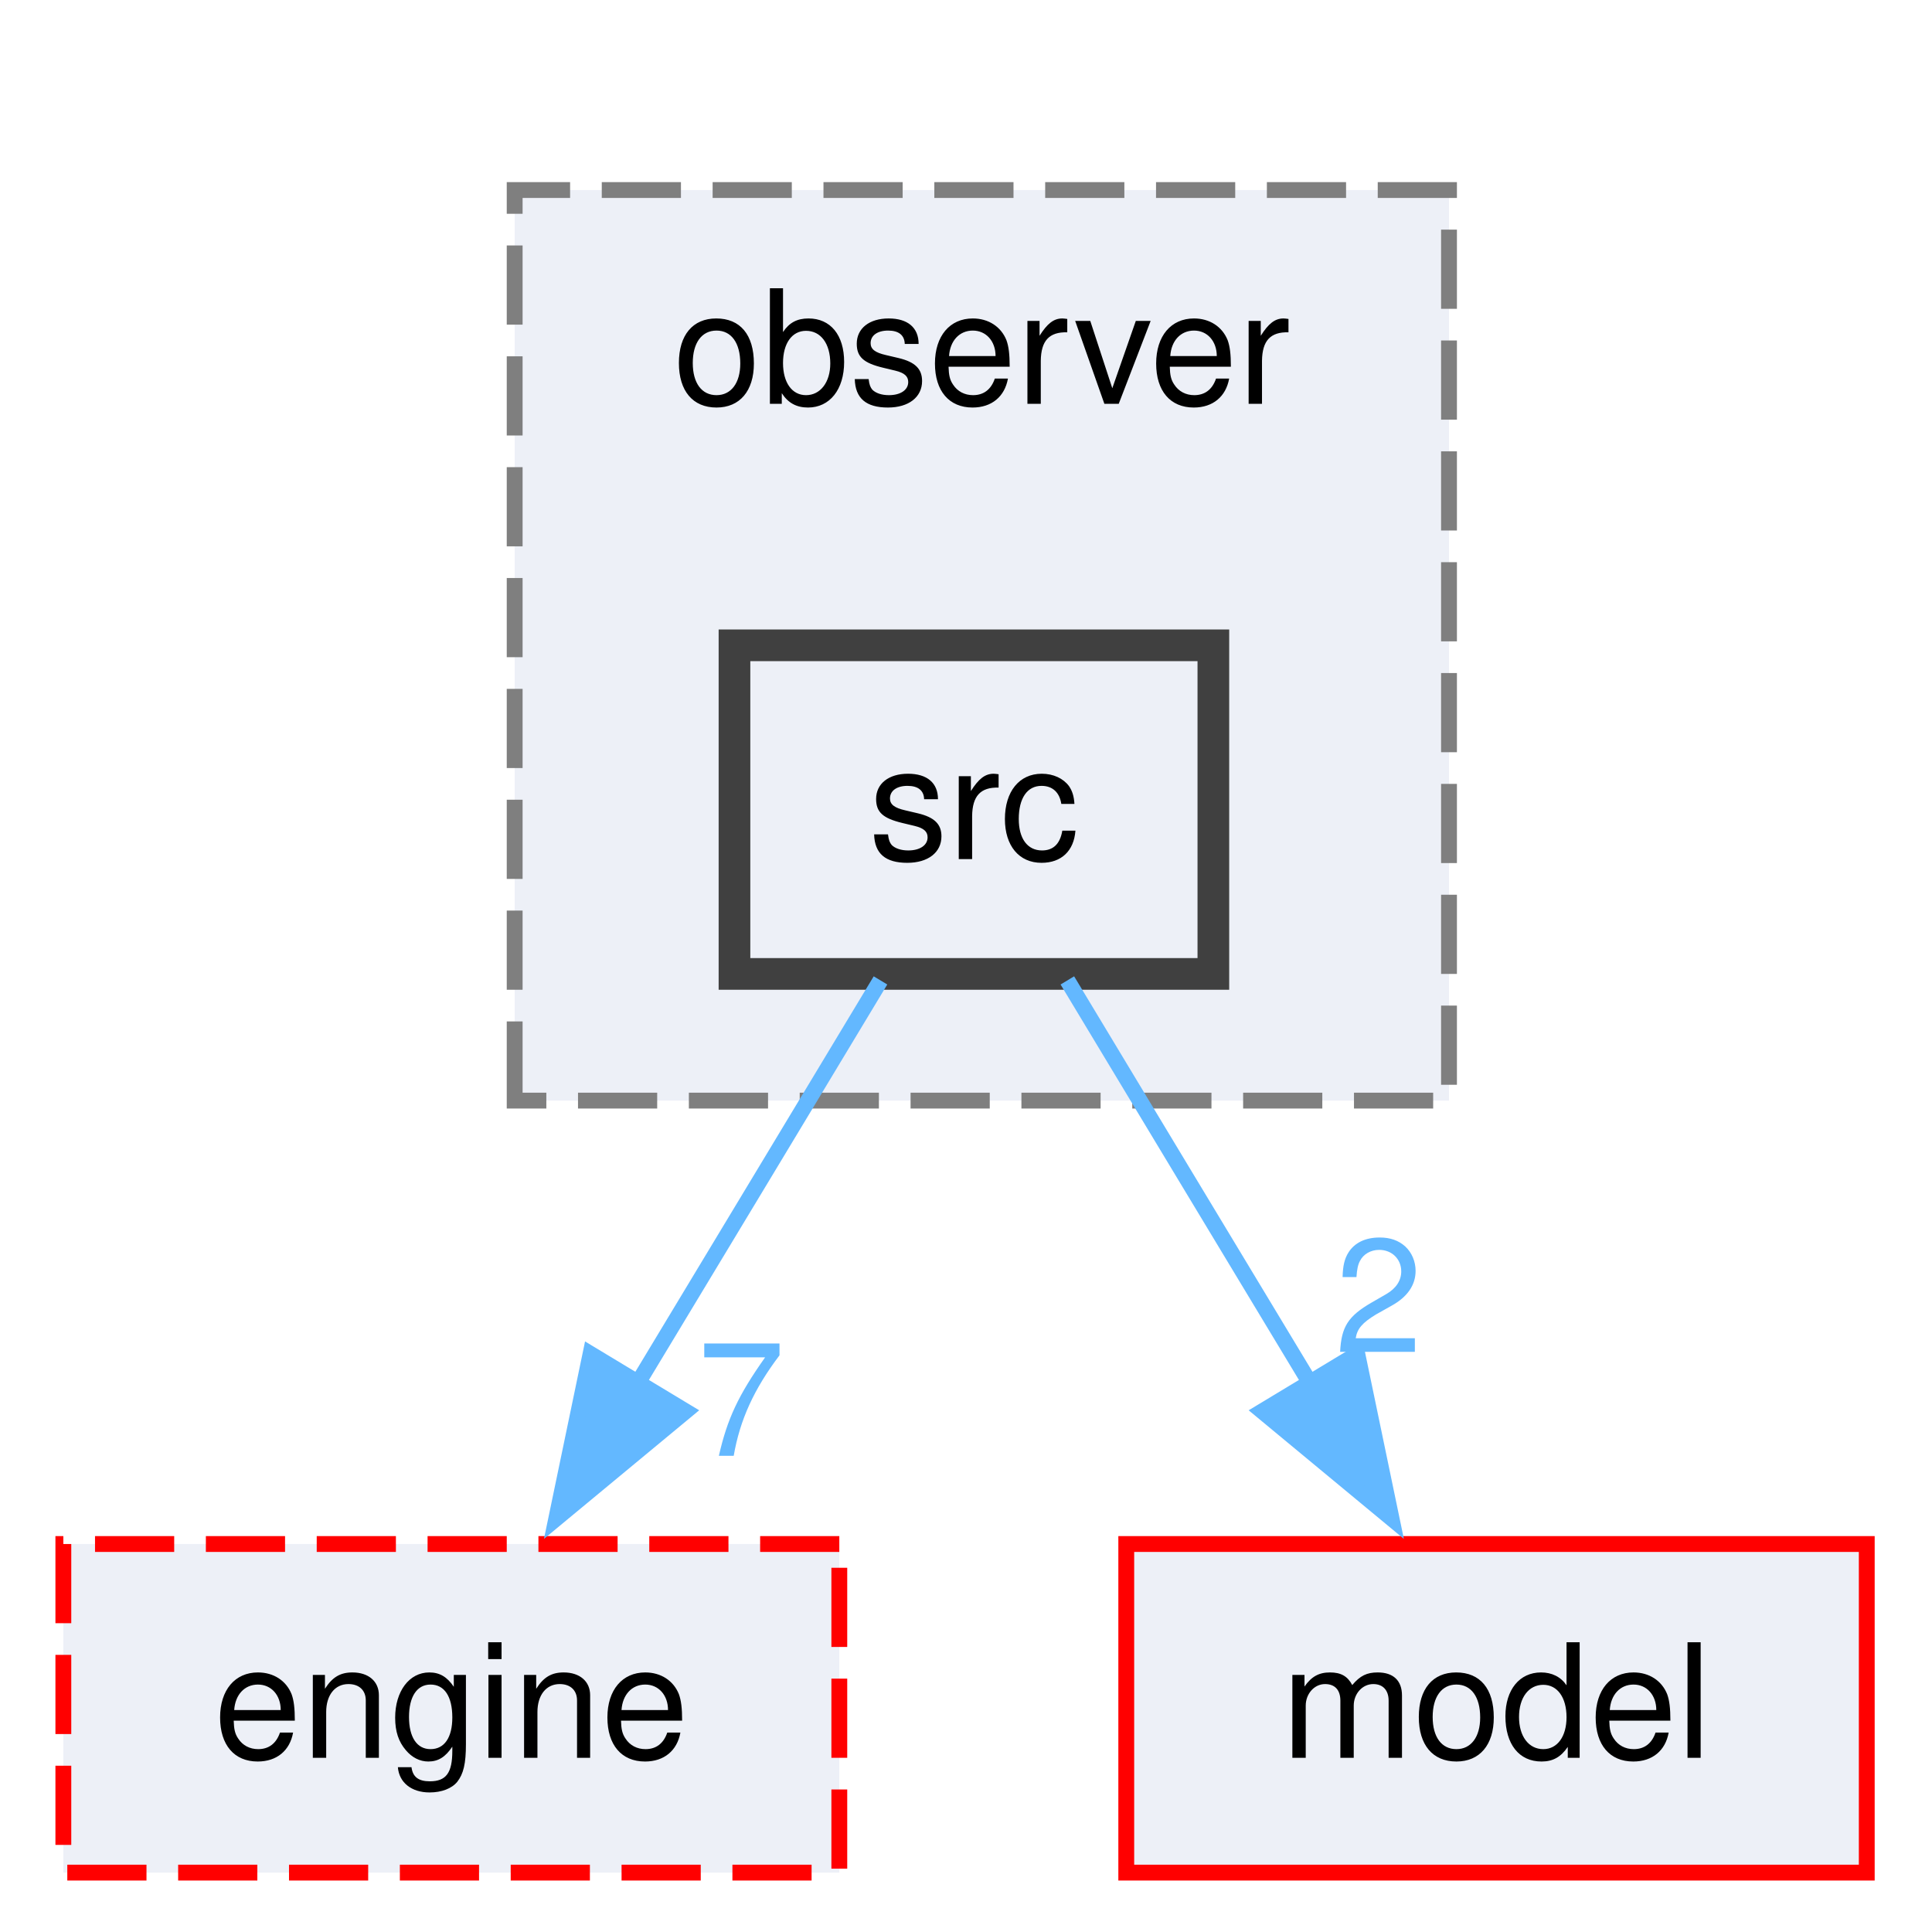
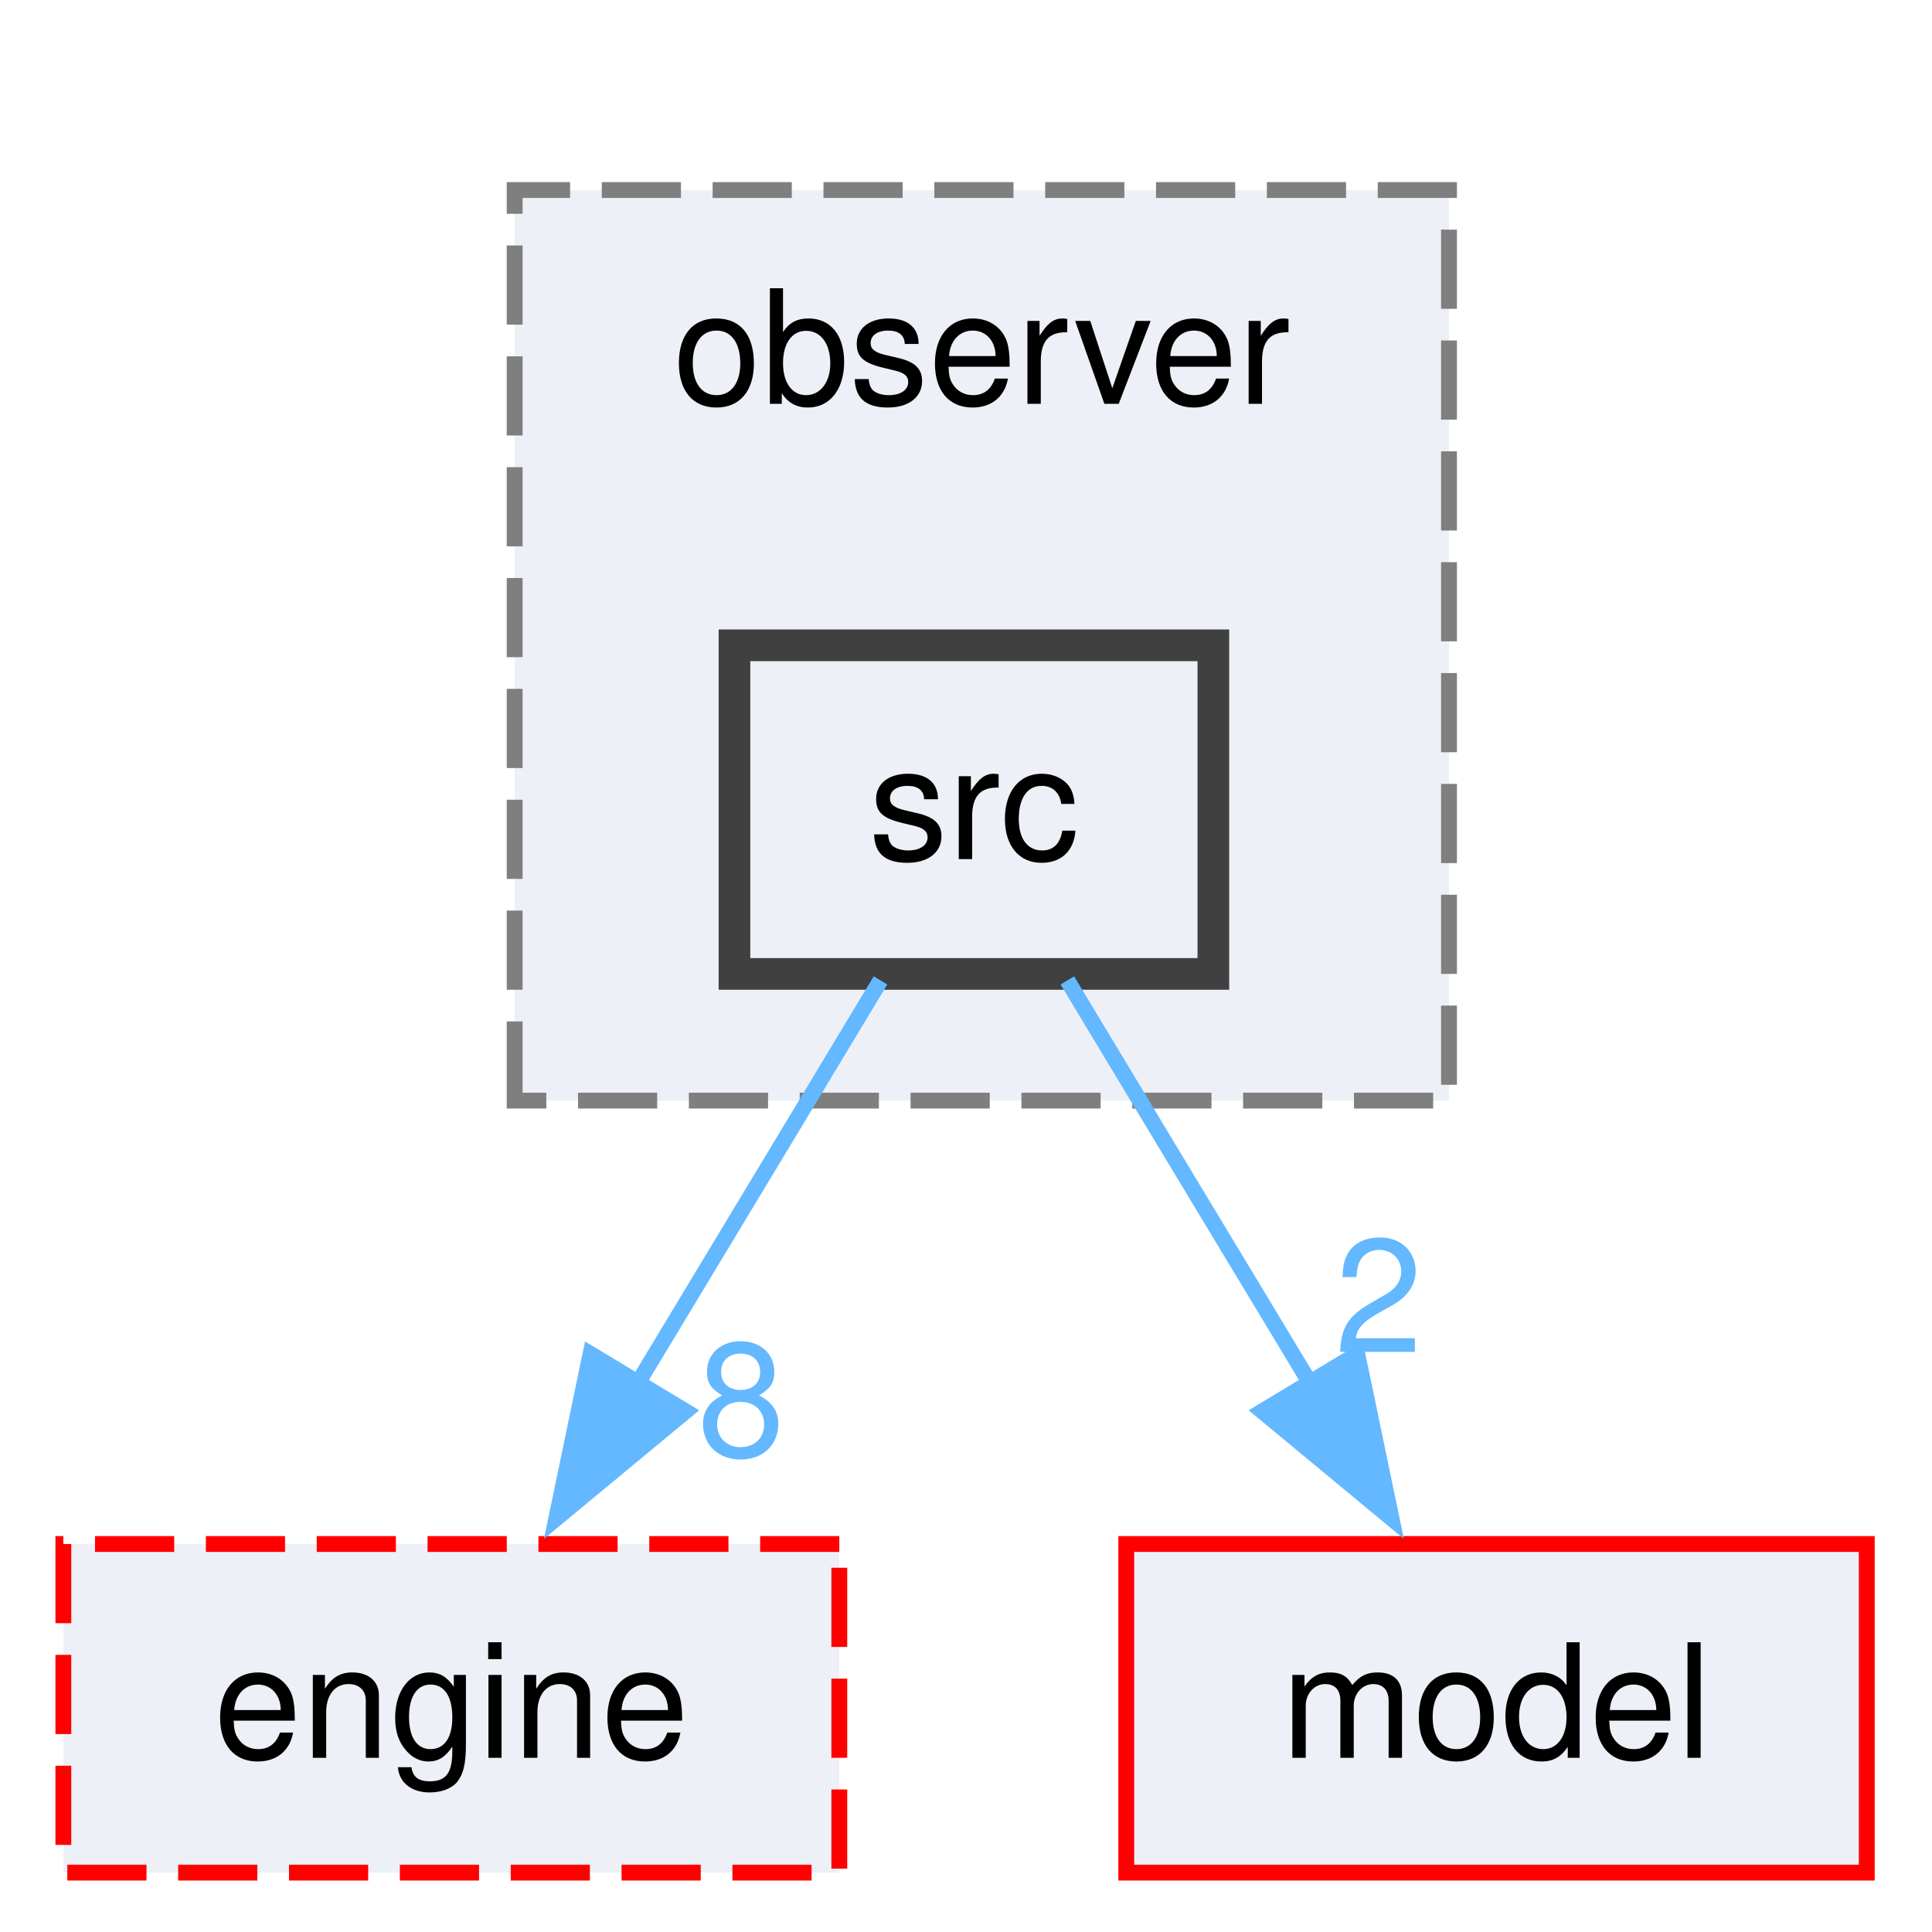
<svg xmlns="http://www.w3.org/2000/svg" xmlns:xlink="http://www.w3.org/1999/xlink" width="122pt" height="122pt" viewBox="0.00 0.00 122.00 122.00">
  <g id="graph0" class="graph" transform="scale(1 1) rotate(0) translate(4 118.25)">
    <g id="clust1" class="cluster">
      <g id="a_clust1">
        <a xlink:href="dir_468b2b56be3b0de99aff31f73a9ac3e1.html" target="_top" xlink:title="observer">
          <polygon fill="#edf0f7" stroke="#7f7f7f" stroke-dasharray="5,2" points="28.5,-48.75 28.5,-106.25 87.5,-106.25 87.5,-48.75 28.5,-48.75" />
          <text xml:space="preserve" text-anchor="middle" x="58" y="-92.75" font-family="Helvetica,sans-Serif" font-size="10.00">observer</text>
        </a>
      </g>
    </g>
    <g id="node1" class="node">
      <g id="a_node1">
        <a xlink:href="dir_d117c3a4cfc50aeb303b7186f6c6c28c.html" target="_top" xlink:title="src">
          <polygon fill="#edf0f7" stroke="#404040" stroke-width="2" points="72.62,-77.5 42.38,-77.5 42.38,-56.75 72.62,-56.75 72.62,-77.5" />
          <text xml:space="preserve" text-anchor="middle" x="57.5" y="-64" font-family="Helvetica,sans-Serif" font-size="10.00">src</text>
        </a>
      </g>
    </g>
    <g id="node2" class="node">
      <g id="a_node2">
        <a xlink:href="dir_11b717f8bbe9adcce5d847a0cd87900f.html" target="_top" xlink:title="engine">
          <polygon fill="#edf0f7" stroke="red" stroke-dasharray="5,2" points="49,-20.75 0,-20.75 0,0 49,0 49,-20.75" />
          <text xml:space="preserve" text-anchor="middle" x="24.5" y="-7.25" font-family="Helvetica,sans-Serif" font-size="10.00">engine</text>
        </a>
      </g>
    </g>
    <g id="edge1" class="edge">
      <g id="a_edge1">
        <a xlink:href="dir_000034_000016.html" target="_top">
          <path fill="none" stroke="#63b8ff" d="M51.6,-56.34C47.33,-49.25 41.42,-39.44 36.2,-30.79" />
          <polygon fill="#63b8ff" stroke="#63b8ff" points="39.29,-29.13 31.13,-22.37 33.29,-32.75 39.29,-29.13" />
        </a>
      </g>
      <g id="a_edge1-headlabel">
-         <a xlink:href="dir_000034_000016.html" target="_top" xlink:title="7">
-           <text xml:space="preserve" text-anchor="middle" x="42.8" y="-26.32" font-family="Helvetica,sans-Serif" font-size="10.00" fill="#63b8ff">7</text>
+         <a xlink:href="dir_000034_000016.html" target="_top" xlink:title="8">
+           <text xml:space="preserve" text-anchor="middle" x="42.8" y="-26.32" font-family="Helvetica,sans-Serif" font-size="10.00" fill="#63b8ff">8</text>
        </a>
      </g>
    </g>
    <g id="node3" class="node">
      <g id="a_node3">
        <a xlink:href="dir_3f14f6767c31cb4a1d22c13c18cc6fc3.html" target="_top" xlink:title="model">
          <polygon fill="#edf0f7" stroke="red" points="113.88,-20.75 67.12,-20.75 67.12,0 113.88,0 113.88,-20.75" />
          <text xml:space="preserve" text-anchor="middle" x="90.5" y="-7.25" font-family="Helvetica,sans-Serif" font-size="10.00">model</text>
        </a>
      </g>
    </g>
    <g id="edge2" class="edge">
      <g id="a_edge2">
        <a xlink:href="dir_000034_000026.html" target="_top">
          <path fill="none" stroke="#63b8ff" d="M63.4,-56.34C67.67,-49.25 73.58,-39.44 78.8,-30.79" />
          <polygon fill="#63b8ff" stroke="#63b8ff" points="81.71,-32.75 83.87,-22.37 75.71,-29.13 81.71,-32.75" />
        </a>
      </g>
      <g id="a_edge2-headlabel">
        <a xlink:href="dir_000034_000026.html" target="_top" xlink:title="2">
          <text xml:space="preserve" text-anchor="middle" x="83.06" y="-32.87" font-family="Helvetica,sans-Serif" font-size="10.00" fill="#63b8ff">2</text>
        </a>
      </g>
    </g>
  </g>
</svg>
